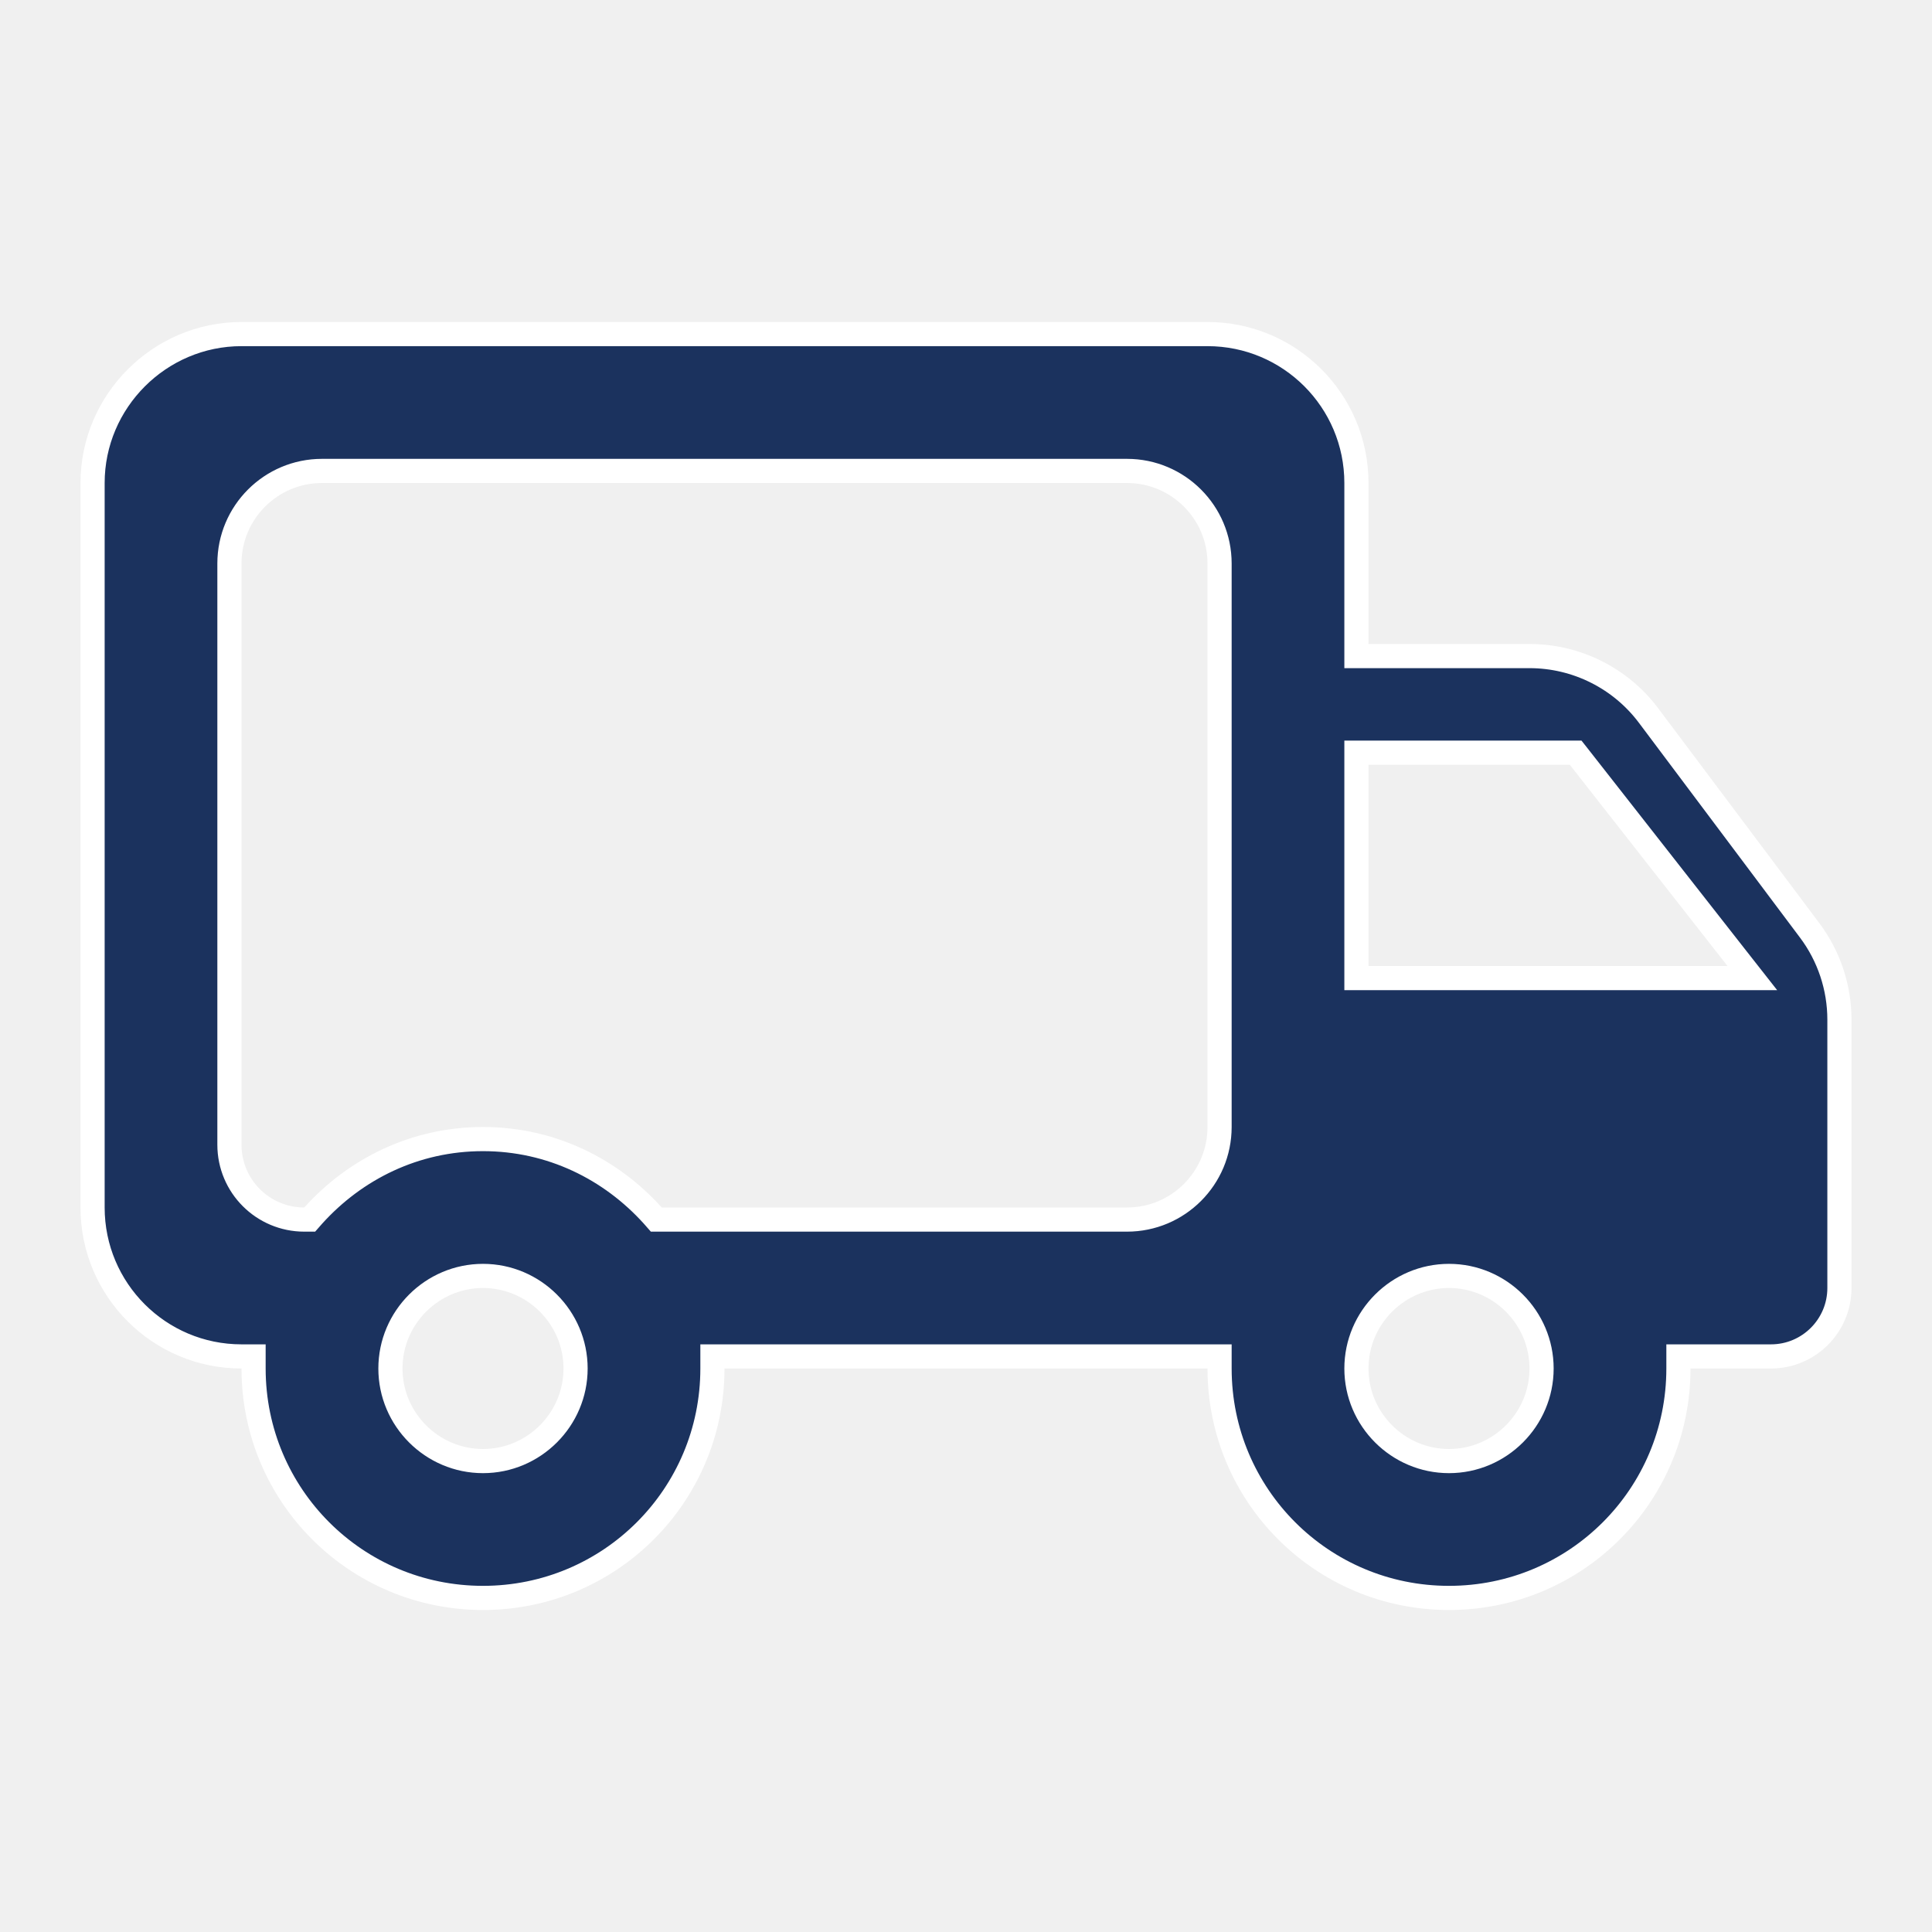
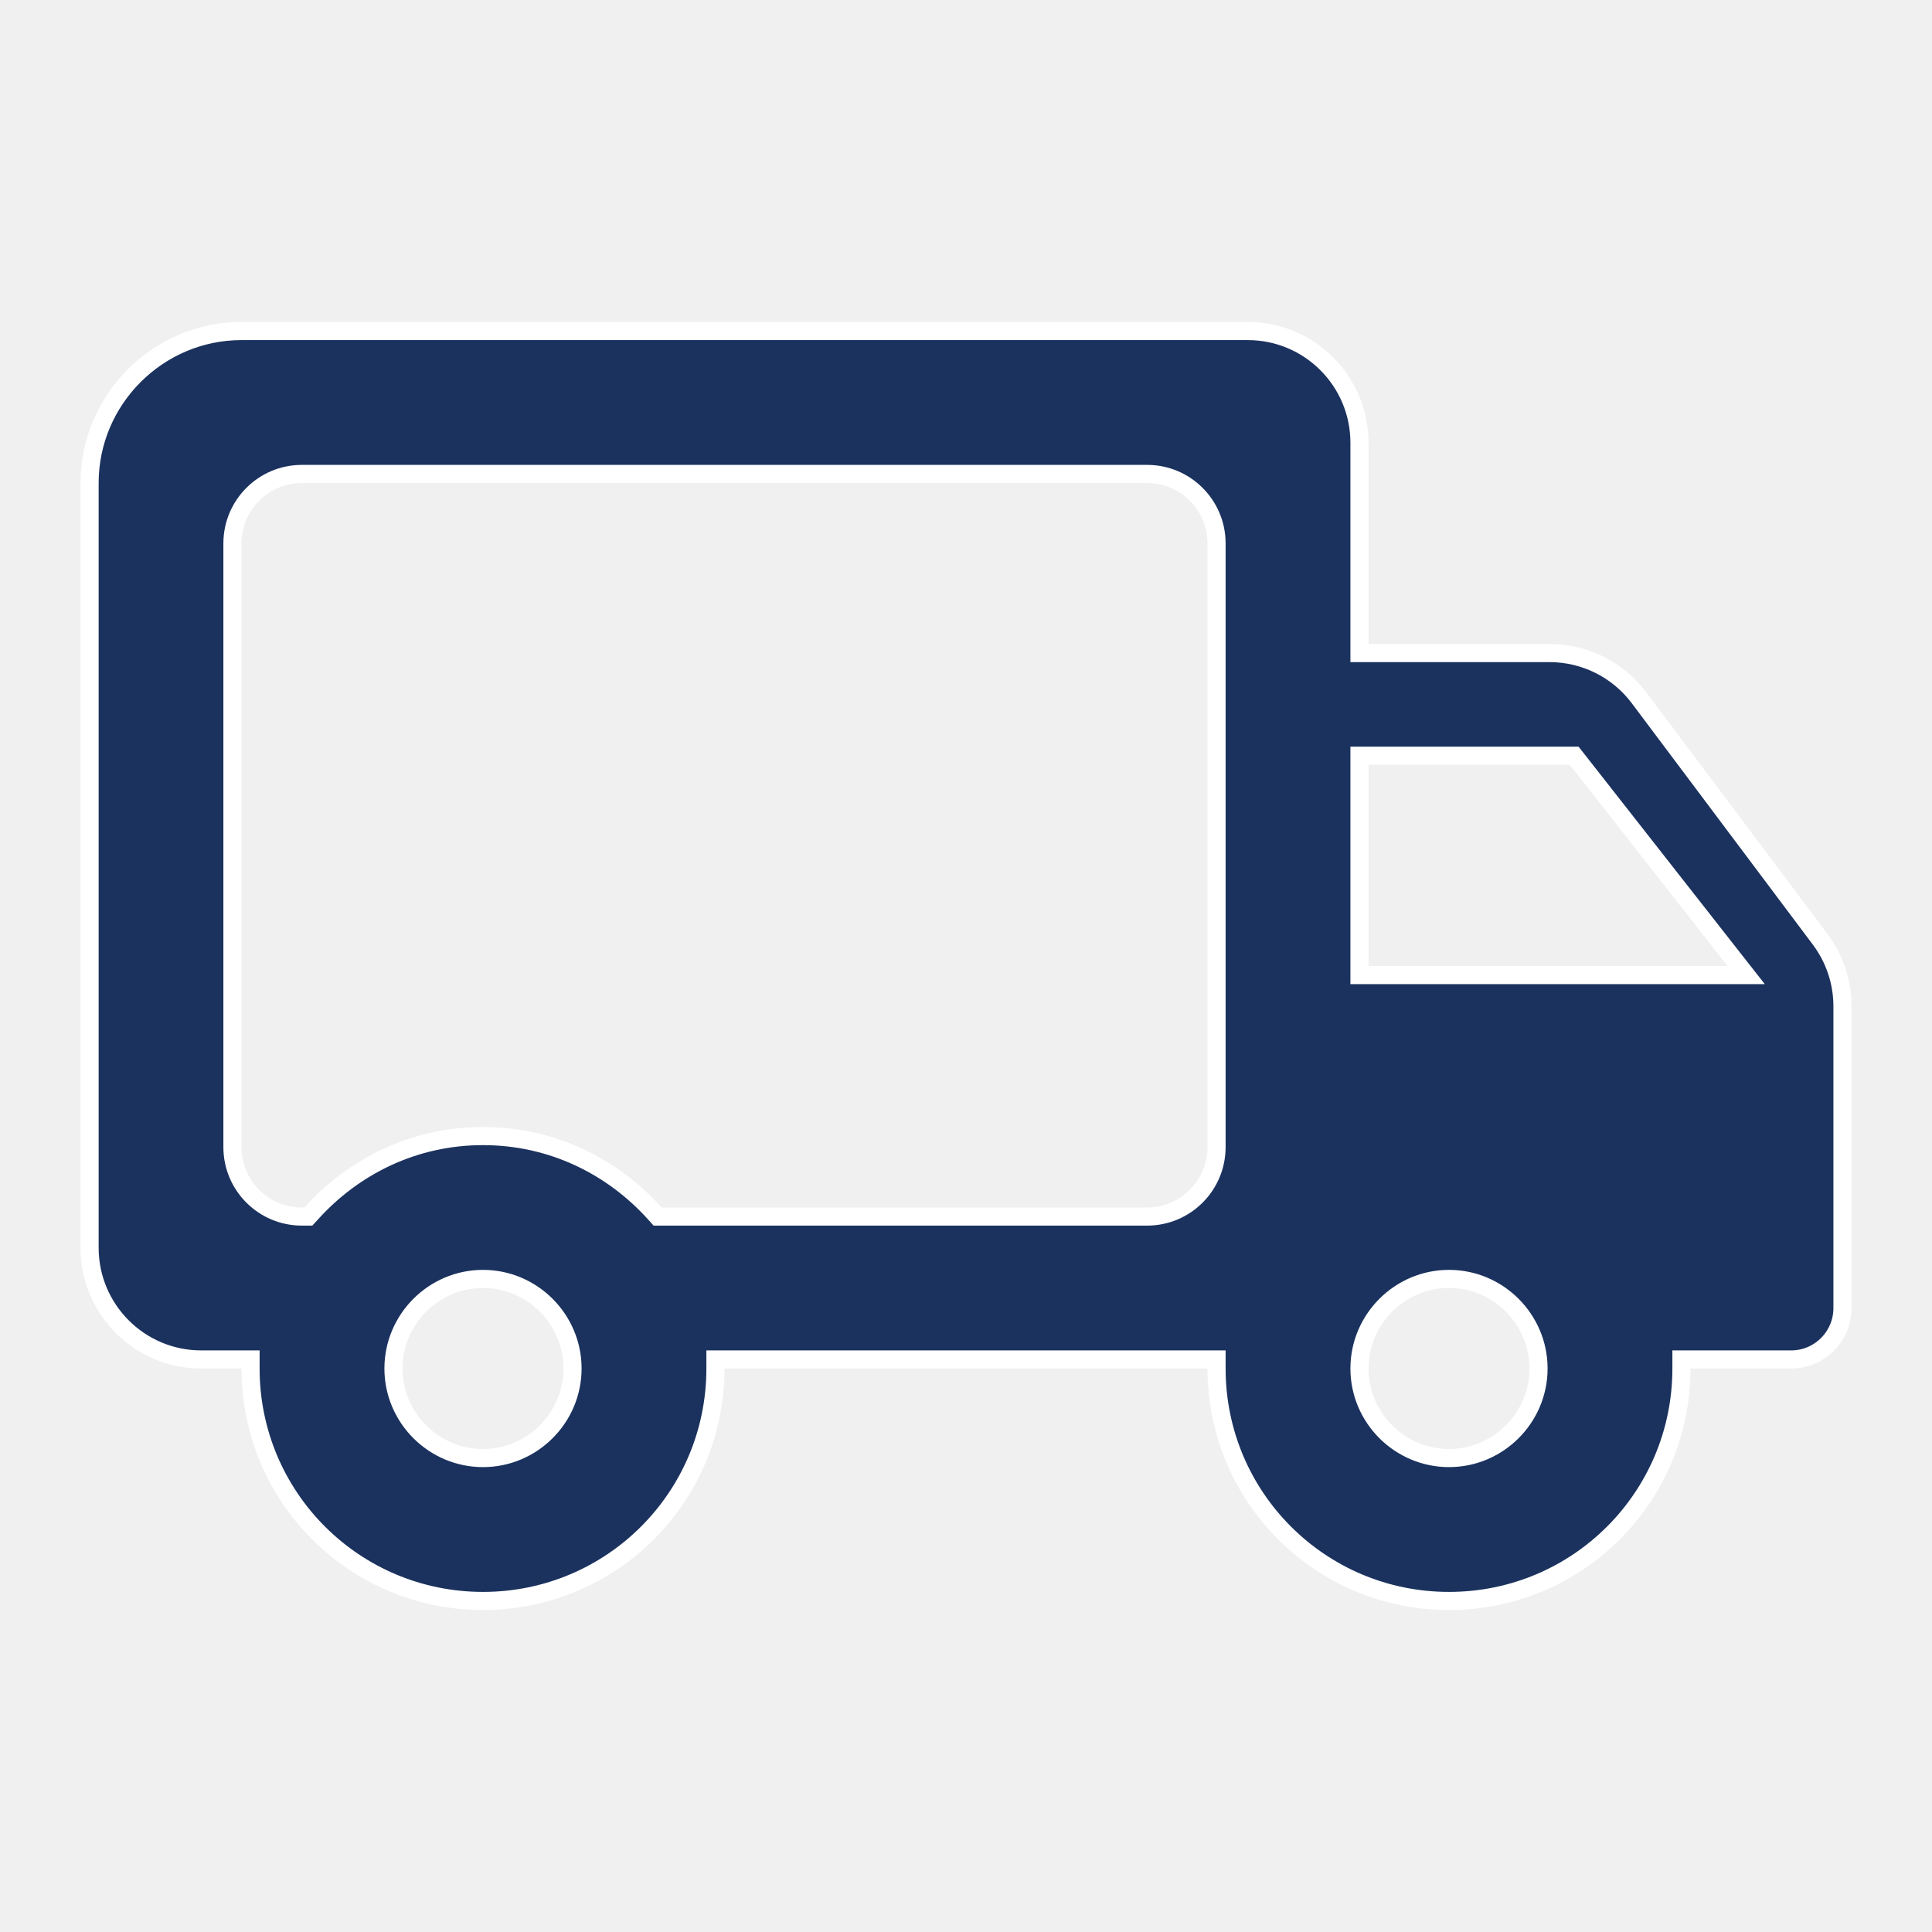
- <svg xmlns="http://www.w3.org/2000/svg" width="24" height="24" viewBox="0 0 24 24" fill="none">
-   <path d="M16.85 8V8.15H17H19C19.582 8.15 20.131 8.424 20.48 8.89L22.48 11.557C22.72 11.877 22.85 12.266 22.85 12.667V16C22.85 16.469 22.469 16.85 22 16.85H21H20.85V17C20.85 18.577 19.577 19.85 18 19.85C16.423 19.85 15.15 18.577 15.15 17V16.85H15H9H8.85V17C8.85 18.577 7.577 19.85 6 19.85C4.423 19.85 3.15 18.577 3.15 17V16.85H3C1.978 16.85 1.15 16.022 1.15 15V6C1.15 4.983 1.983 4.15 3 4.15H15C16.022 4.15 16.85 4.978 16.85 6V8ZM19.618 9.407L19.573 9.35H19.5H17H16.85V9.5V12V12.15H17H21.46H21.768L21.578 11.908L19.618 9.407ZM8.109 15.1L8.153 15.15H8.22H14C14.635 15.15 15.15 14.635 15.15 14V7C15.15 6.365 14.635 5.85 14 5.85H4C3.365 5.85 2.85 6.365 2.85 7V14.22C2.85 14.734 3.266 15.15 3.78 15.15H3.847L3.891 15.1C4.415 14.52 5.156 14.15 6 14.15C6.844 14.15 7.585 14.52 8.109 15.1ZM4.85 17C4.85 17.633 5.367 18.15 6 18.15C6.633 18.15 7.15 17.633 7.15 17C7.15 16.367 6.633 15.85 6 15.85C5.367 15.85 4.85 16.367 4.85 17ZM16.85 17C16.85 17.633 17.367 18.15 18 18.15C18.633 18.15 19.15 17.633 19.15 17C19.15 16.367 18.633 15.85 18 15.85C17.367 15.85 16.85 16.367 16.85 17Z" fill="#1B325E" stroke="white" stroke-width="0.3" />
+ <svg xmlns="http://www.w3.org/2000/svg" width="32" height="32" viewBox="0 0 32 32" fill="none">
+   <path d="M22.517 10.667V10.817H22.667H25.667C26.249 10.817 26.797 11.091 27.147 11.557L30.147 15.557C30.387 15.877 30.517 16.266 30.517 16.667V21.667C30.517 22.136 30.136 22.517 29.667 22.517H28H27.85V22.667C27.85 24.797 26.131 26.517 24 26.517C21.87 26.517 20.15 24.797 20.15 22.667V22.517H20H12H11.85V22.667C11.85 24.797 10.131 26.517 8 26.517C5.87 26.517 4.15 24.797 4.15 22.667V22.517H4H3.333C2.312 22.517 1.484 21.688 1.484 20.667V8C1.484 6.616 2.616 5.483 4 5.483H20.667C21.689 5.483 22.517 6.312 22.517 7.333V10.667ZM26.118 12.574L26.073 12.517H26H22.667H22.517V12.667V16V16.15H22.667H28.613H28.922L28.732 15.908L26.118 12.574ZM10.849 20.101L10.893 20.15H10.96H19C19.635 20.15 20.15 19.635 20.15 19V9C20.15 8.365 19.635 7.85 19 7.85H5C4.365 7.85 3.85 8.365 3.85 9V19C3.85 19.635 4.365 20.15 5 20.15H5.04H5.107L5.152 20.101C5.859 19.316 6.859 18.817 8 18.817C9.141 18.817 10.142 19.316 10.849 20.101ZM6.517 22.667C6.517 23.483 7.184 24.15 8 24.15C8.816 24.15 9.483 23.483 9.483 22.667C9.483 21.851 8.816 21.183 8 21.183C7.184 21.183 6.517 21.851 6.517 22.667ZM22.517 22.667C22.517 23.483 23.184 24.15 24 24.15C24.816 24.15 25.483 23.483 25.483 22.667C25.483 21.851 24.816 21.183 24 21.183C23.184 21.183 22.517 21.851 22.517 22.667Z" fill="#1B325E" stroke="white" stroke-width="0.3" />
</svg>
